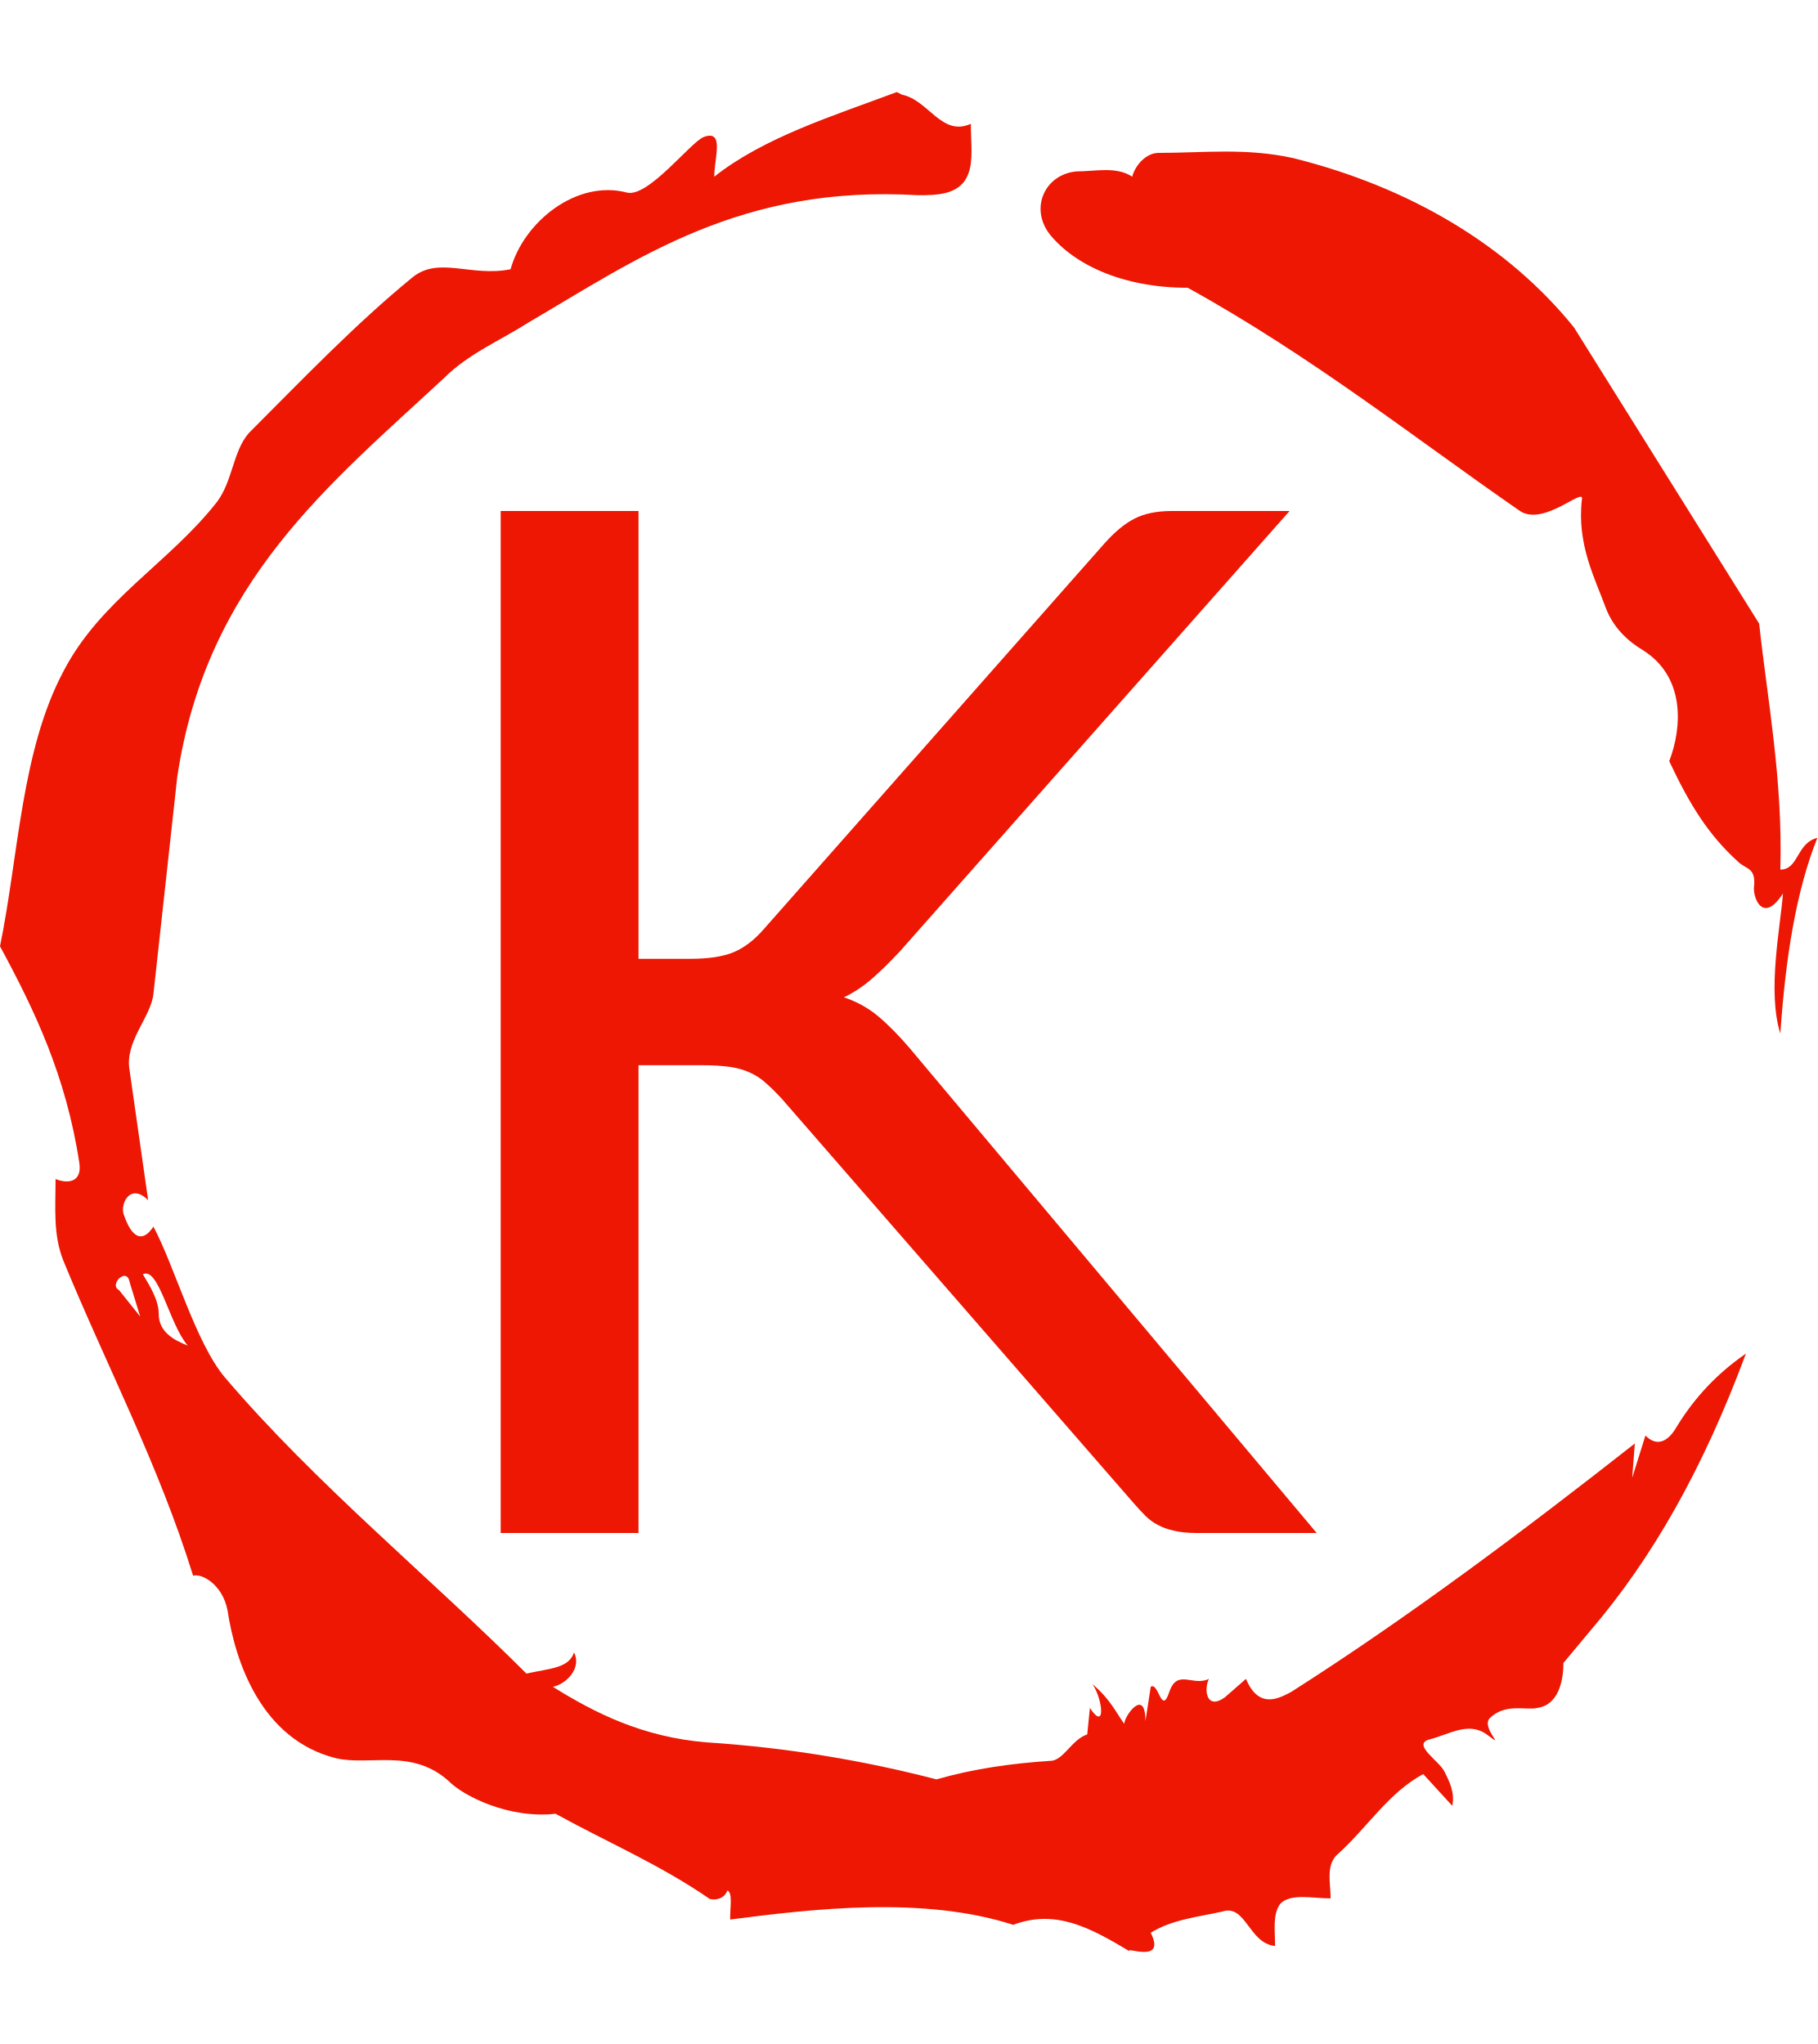
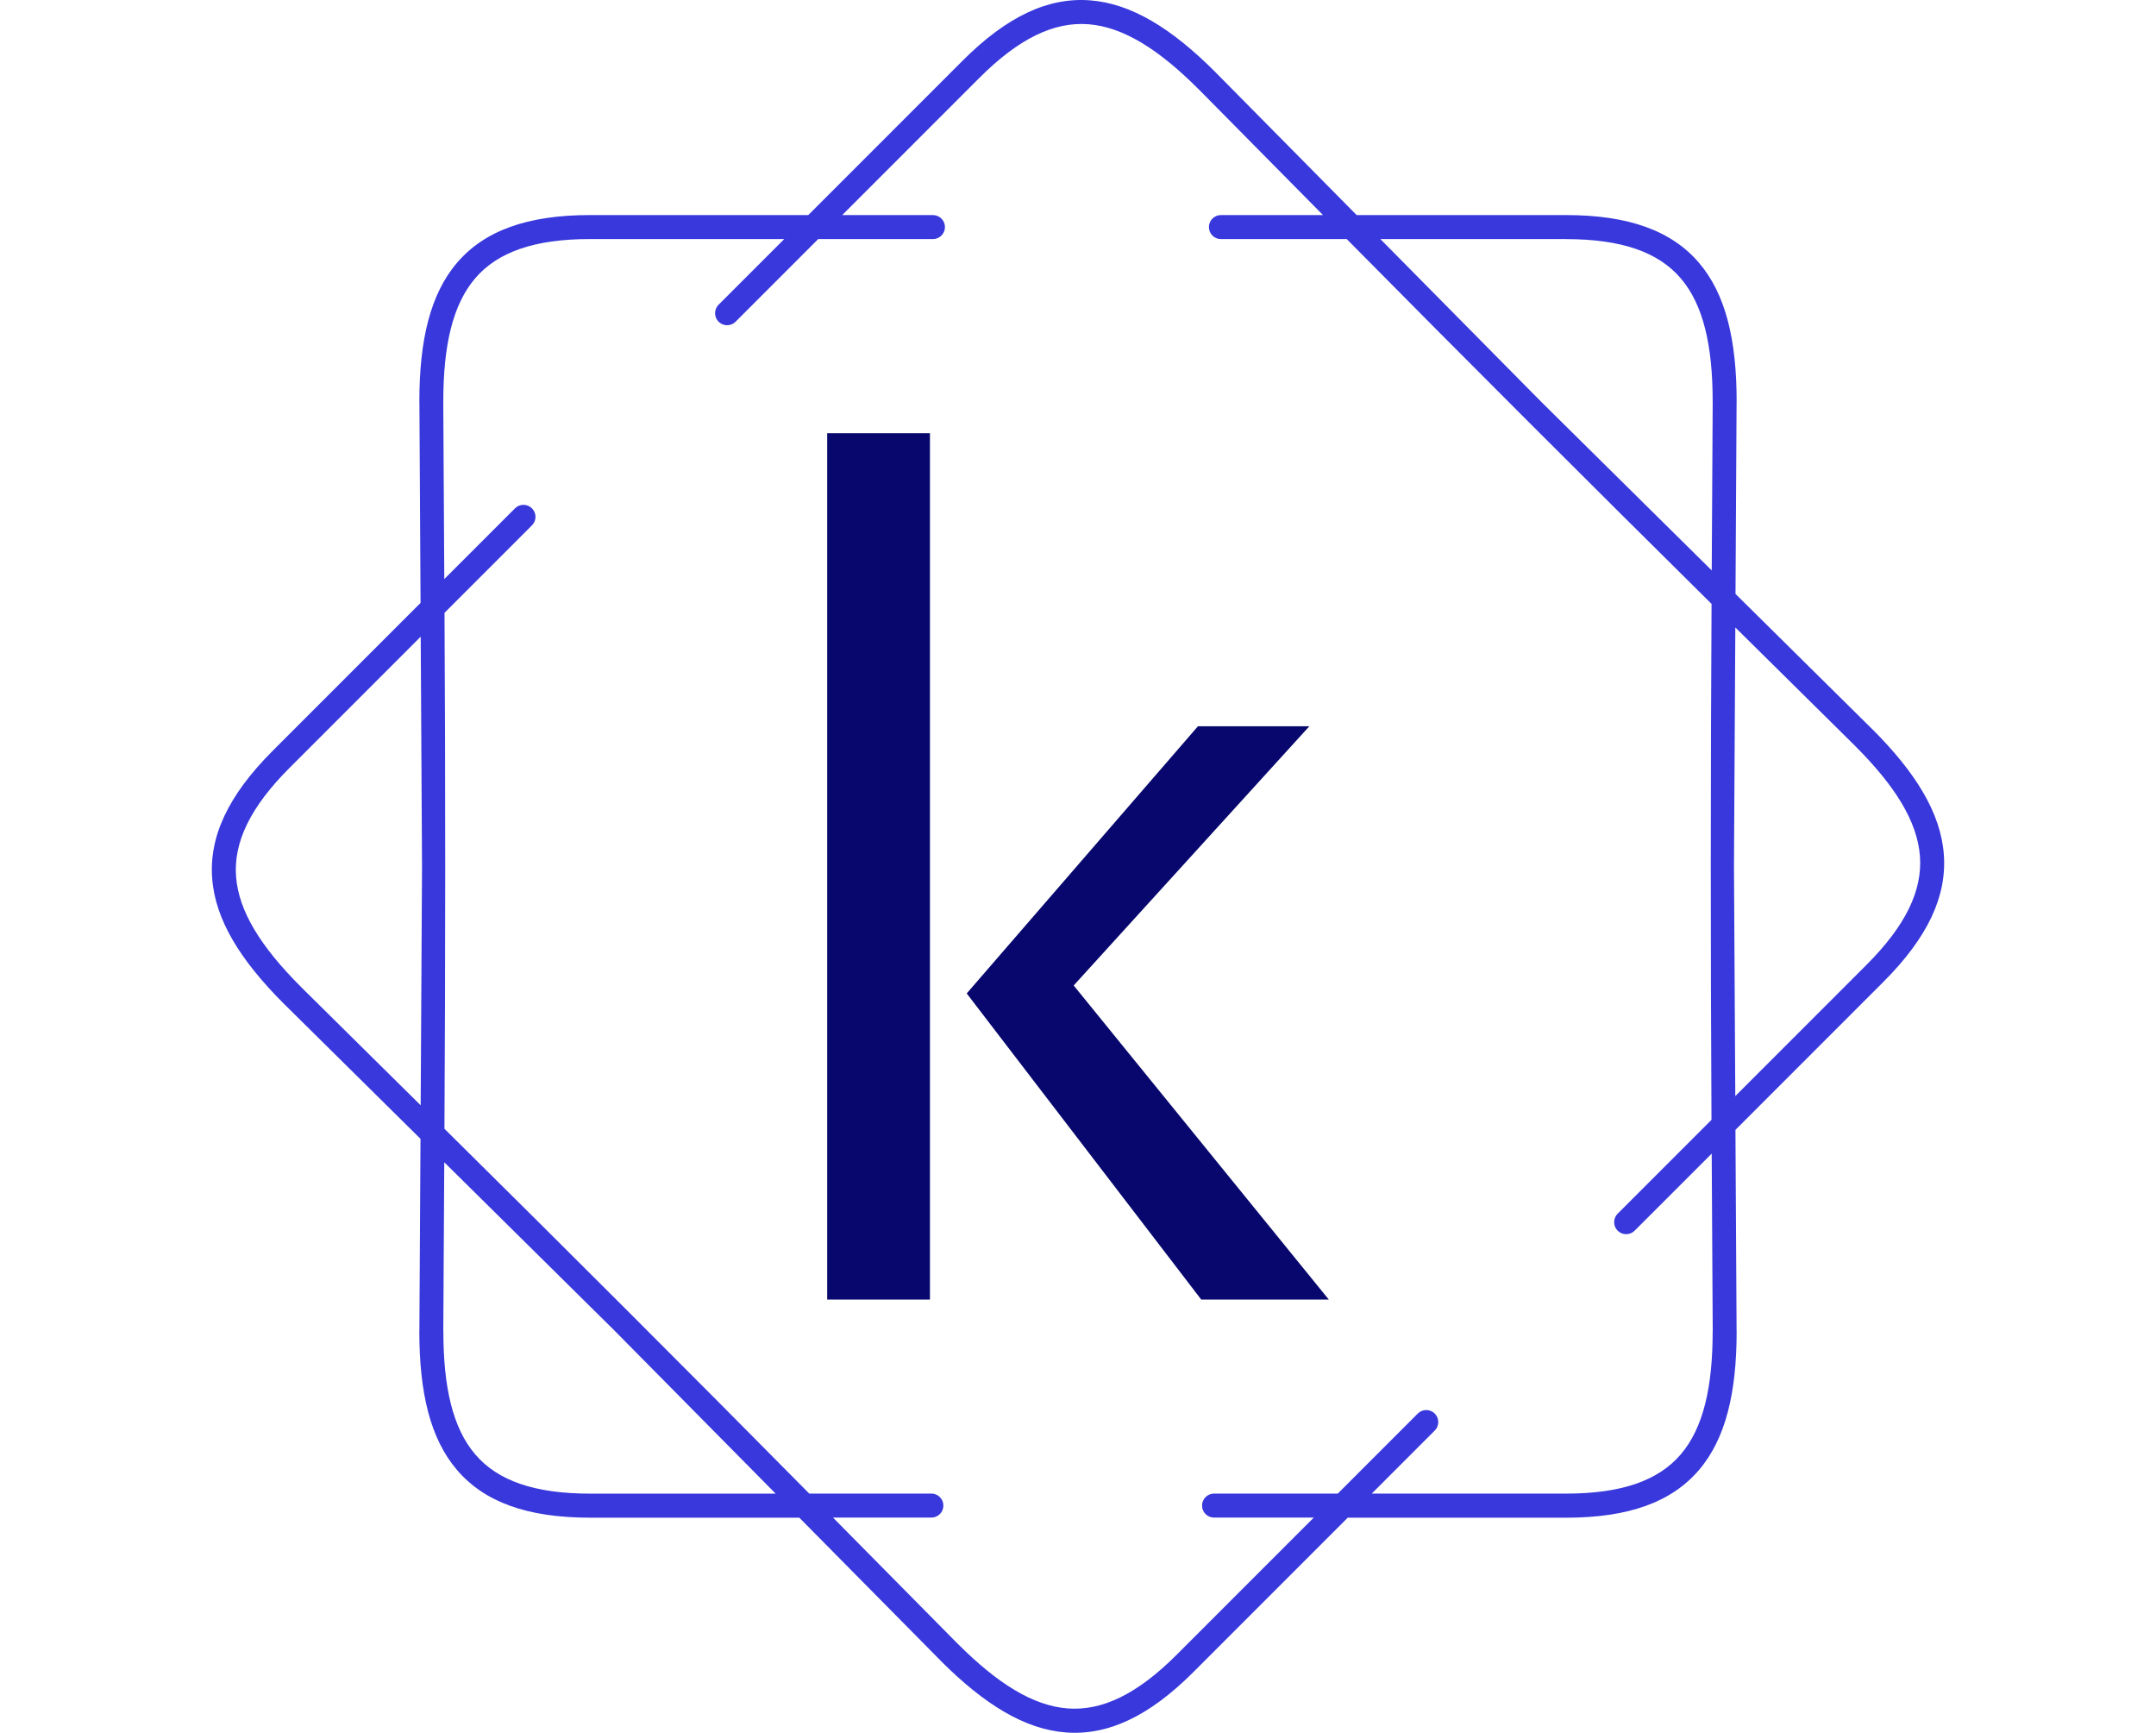
- <svg xmlns="http://www.w3.org/2000/svg" version="1.1" width="2000" height="2250" viewBox="0 0 2000 2250">
-   <g transform="matrix(1,0,0,1,3.410605131648481e-13,0)">
-     <svg viewBox="0 0 320 360" data-background-color="#5e1914" preserveAspectRatio="xMidYMid meet" height="2250" width="2000">
+ <svg xmlns="http://www.w3.org/2000/svg" version="1.1" width="2000" height="1607" viewBox="0 0 2000 1607">
+   <g transform="matrix(1,0,0,1,0,0)">
+     <svg viewBox="0 0 448 360" data-background-color="#ffffff" preserveAspectRatio="xMidYMid meet" height="1607" width="2000">
      <g id="tight-bounds" transform="matrix(1,0,0,1,0,0)">
-         <svg viewBox="0 0 320 360" height="360" width="320">
+         <svg viewBox="0 0 448 360" height="360" width="448">
          <g>
            <svg />
          </g>
          <g>
-             <svg viewBox="0 0 320 360" height="360" width="320">
+             <svg viewBox="0 0 448 360" height="360" width="448">
              <g>
-                 <path d="M20.961 227.22l3.726 4.658-1.863-6.056c-0.466-2.795-3.726 0.466-1.863 1.398M25.153 224.425c1.397 2.329 2.795 4.658 2.795 6.987 0 3.261 2.795 4.658 5.123 5.589-3.261-3.726-5.124-13.974-7.918-12.576M204.017 26.929c7.918 0 15.371-0.932 23.756 0.931 20.495 5.124 37.729 15.371 49.374 29.811l32.606 52.169c1.397 13.042 4.192 27.482 3.726 43.319 3.261 0 2.795-4.658 6.521-5.59-3.726 9.316-5.59 20.961-6.521 34.469-2.329-7.453 0-18.632 0.466-24.687-3.261 5.124-5.124 1.397-5.124-0.932 0.466-3.726-1.397-3.261-2.795-4.658-5.124-4.658-8.384-9.782-12.11-17.7 2.329-6.055 2.795-14.905-4.658-19.563-2.329-1.397-5.124-3.726-6.521-7.453-1.863-5.124-5.124-11.179-4.193-19.097 0.466-2.329-6.987 5.124-11.179 1.863-18.166-12.576-36.332-27.016-58.224-39.127-11.645 0-20.029-4.192-24.221-9.316-3.726-4.658-0.932-10.713 4.658-11.179 3.261 0 6.987-0.932 9.782 0.932 0.466-1.863 2.329-4.192 4.657-4.192M157.904 16.215l0.932 0.466c4.658 0.932 6.987 7.453 12.11 5.124 0 3.261 0.466 6.521-0.466 8.85-1.397 3.726-5.59 3.726-8.85 3.726-31.208-1.863-49.374 11.179-68.471 22.358-5.124 3.261-10.713 5.59-14.906 9.782-20.029 18.632-41.921 35.866-47.045 70.335l-4.192 38.195c-0.466 4.192-5.124 8.384-4.192 13.508l3.26 22.824c-3.261-3.261-5.124 0.932-4.192 2.795 0.466 1.397 2.329 6.055 5.124 1.863 3.726 6.987 7.453 20.495 12.576 26.55 15.837 18.632 36.332 35.4 53.101 52.169 4.192-0.932 7.453-0.932 8.384-3.727 1.397 2.795-1.397 5.59-3.726 6.056 7.453 4.658 15.837 8.85 27.016 9.781 14.44 0.932 27.948 3.261 40.524 6.522 6.521-1.863 13.042-2.795 20.029-3.261 2.329 0 3.726-3.726 6.521-4.658l0.466-4.658c2.795 4.192 2.329-1.397 0.466-4.192 3.261 2.795 4.192 5.124 5.589 6.987 0-1.397 3.726-6.521 3.727-0.466l0.931-6.055c1.397-0.932 1.863 5.124 3.261 0.931 1.397-4.192 4.192-0.932 6.987-2.329-0.932 1.863-0.466 5.59 2.794 3.261l3.727-3.261c2.329 5.59 6.055 3.261 7.918 2.329 20.495-13.042 40.99-28.413 60.553-43.784l-0.466 6.055 2.329-7.453c2.329 2.329 4.192 0.466 5.124-0.931 2.795-4.658 6.521-9.316 12.577-13.508-7.453 20.029-16.303 35.866-27.482 48.908l-4.658 5.59c0 3.261-0.932 7.453-4.658 7.918-1.863 0.466-5.59-0.932-8.384 1.863-1.397 1.863 3.261 5.59-0.466 2.795-3.261-2.329-6.521 0-10.248 0.932-2.795 0.932 1.863 3.726 2.795 5.589 0.932 1.863 1.863 3.726 1.398 6.056l-5.124-5.59c-6.055 3.261-9.782 9.316-14.906 13.974-2.329 1.863-1.397 5.124-1.397 7.918-3.261 0-6.987-0.932-8.85 0.932-1.397 1.863-0.932 4.658-0.932 7.453-4.658-0.466-5.124-7.453-9.315-6.056-4.192 0.932-8.85 1.397-12.577 3.727 2.795 5.59-4.658 2.329-3.726 3.26-6.987-4.192-13.042-7.453-20.495-4.658-15.837-5.124-35.4-2.795-49.84-0.931 0-2.329 0.466-4.658-0.466-5.124-0.932 2.329-3.726 1.397-3.26 1.397-8.85-6.055-17.7-9.782-27.016-14.905-8.384 0.932-16.303-3.261-18.632-5.59-6.521-6.055-13.974-2.795-20.029-4.192-13.042-3.261-17.7-16.769-19.098-26.084-0.932-4.658-4.658-6.521-6.055-6.056-6.055-19.563-15.371-37.263-22.824-55.429-1.863-4.658-1.397-9.316-1.397-14.44 2.329 0.932 4.658 0.466 4.192-2.794-2.329-15.371-7.918-27.016-13.974-38.195 3.261-15.837 3.726-34.469 11.179-48.443 6.521-12.576 18.632-19.098 27.016-29.811 2.795-3.726 2.795-8.85 5.59-12.11 9.316-9.316 18.632-19.098 28.879-27.482 4.658-3.726 10.247 0 17.234-1.397 2.329-8.384 11.645-15.837 20.495-13.508 3.726 0.932 11.179-8.85 13.508-9.782 3.726-1.397 1.863 3.726 1.863 6.987 8.85-6.987 20.961-10.713 32.14-14.906" fill="#ed1703" fill-rule="nonzero" stroke="none" stroke-width="1" stroke-linecap="butt" stroke-linejoin="miter" stroke-miterlimit="10" stroke-dasharray="" stroke-dashoffset="0" font-family="none" font-weight="none" font-size="none" text-anchor="none" style="mix-blend-mode: normal" data-fill-palette-color="tertiary" />
+                 <path d="M193.855 44.683c1.378 0 2.494 1.116 2.495 2.494 0 1.378-1.116 2.494-2.495 2.495h-23.846l-17.167 17.167c-0.973 0.973-2.551 0.973-3.53 0-0.973-0.973-0.973-2.551 0-3.529l13.644-13.645h-40.378c-11.518 0-19.151 2.688-23.815 8.113-4.739 5.519-6.66 14.056-6.66 25.63 0 0.069 0 0.137-0.006 0.206l0.212 36.692 14.692-14.692c0.973-0.973 2.551-0.973 3.53 0 0.973 0.973 0.973 2.551 0 3.53l-18.178 18.178c0.206 35.832 0.193 71.358-0.013 107.19 25.486 25.2 50.617 50.312 75.811 75.791h25.38c1.378 0 2.494 1.116 2.495 2.495 0 1.378-1.116 2.494-2.495 2.494h-20.448l25.942 26.241 0.006-0.006c8.188 8.188 15.577 12.859 22.824 13.413 7.146 0.543 14.442-2.956 22.586-11.093l28.555-28.555h-20.722c-1.378 0-2.494-1.116-2.495-2.494 0-1.378 1.116-2.494 2.495-2.495h25.711l16.625-16.625c0.973-0.973 2.551-0.973 3.529 0 0.973 0.973 0.973 2.551 0 3.53l-13.101 13.102h40.377c11.518 0 19.151-2.688 23.815-8.113 4.739-5.519 6.66-14.056 6.66-25.63h0.013l-0.212-36.898-16.014 16.014c-0.973 0.973-2.551 0.973-3.53 0-0.973-0.973-0.973-2.551 0-3.53l19.5-19.5c-0.206-35.832-0.193-71.358 0.013-107.19-25.486-25.2-50.617-50.312-75.811-75.791h-26.147c-1.378 0-2.494-1.116-2.495-2.495 0-1.378 1.116-2.494 2.495-2.494h21.215l-25.824-26.123c-0.044-0.037-0.081-0.075-0.124-0.112-8.188-8.188-15.577-12.859-22.824-13.413-7.146-0.543-14.442 2.956-22.586 11.093l-28.555 28.555h18.858zM122.578 44.683h45.367l32.078-32.078c9.248-9.248 17.81-13.195 26.484-12.534 8.568 0.649 16.956 5.824 25.985 14.854 0.05 0.05 0.094 0.094 0.137 0.143l29.278 29.615h43.508c13.071 0 21.919 3.268 27.594 9.871 5.6 6.517 7.864 16.101 7.864 28.867 0 0.081-0.006 0.156-0.012 0.23l-0.225 39.742 28.43 28.112 0.006-0.006c9.03 9.03 14.206 17.411 14.854 25.985 0.661 8.674-3.293 17.236-12.534 26.484l-30.768 30.768 0.237 41.843h0.012c0 12.765-2.27 22.35-7.864 28.867-5.675 6.604-14.524 9.872-27.594 9.871h-45.366l-32.078 32.078c-9.248 9.248-17.81 13.195-26.484 12.534-8.568-0.649-16.956-5.824-25.985-14.854l0.006-0.006-29.421-29.758h-43.509c-13.071 0-21.919-3.268-27.594-9.872-5.6-6.517-7.864-16.101-7.863-28.866h0.012l0.231-39.972-28.293-27.969c-0.05-0.044-0.1-0.087-0.143-0.137-9.03-9.03-14.206-17.411-14.854-25.985-0.661-8.674 3.293-17.236 12.534-26.484l30.768-30.768-0.237-41.607c-0.006-0.075-0.012-0.156-0.012-0.23 0-12.765 2.27-22.35 7.864-28.867 5.675-6.604 14.524-9.872 27.594-9.871zM87.682 179.997l-0.274-47.724-27.276 27.276c-8.138 8.138-11.636 15.44-11.094 22.587 0.549 7.246 5.226 14.642 13.413 22.823 0.037 0.037 0.081 0.081 0.113 0.125l24.837 24.551 0.281-49.644zM92.303 241.483l-0.2 35.09h0.013c0 11.58 1.921 20.117 6.66 25.63 4.664 5.432 12.297 8.113 23.815 8.113h38.576l-33.55-33.936-35.308-34.903zM325.415 49.672h-38.575l33.549 33.936 35.308 34.902 0.2-34.884c-0.006-0.069-0.006-0.137-0.007-0.205 0-11.58-1.921-20.117-6.66-25.63-4.664-5.432-12.297-8.113-23.815-8.113zM360.599 130.352l-0.281 49.645 0.274 47.724 27.276-27.276c8.138-8.138 11.636-15.44 11.094-22.587-0.549-7.252-5.226-14.642-13.413-22.824l0.006-0.006-24.956-24.669z" fill="#3838dc" fill-rule="nonzero" stroke="none" stroke-width="1" stroke-linecap="butt" stroke-linejoin="miter" stroke-miterlimit="10" stroke-dasharray="" stroke-dashoffset="0" font-family="none" font-weight="none" font-size="none" text-anchor="none" style="mix-blend-mode: normal" data-fill-palette-color="tertiary" />
              </g>
-               <g transform="matrix(1,0,0,1,88.15073,90)">
-                 <svg viewBox="0 0 143.699 180" height="180" width="143.699">
+               <g transform="matrix(1,0,0,1,171.8652,90)">
+                 <svg viewBox="0 0 104.27 180" height="180" width="104.27">
                  <g>
-                     <svg viewBox="0 0 143.699 180" height="180" width="143.699">
+                     <svg viewBox="0 0 104.27 180" height="180" width="104.27">
                      <g>
-                         <svg viewBox="0 0 143.699 180" height="180" width="143.699">
-                           <g id="textblocktransform">
-                             <svg viewBox="0 0 143.699 180" height="180" width="143.699" id="textblock">
-                               <g>
-                                 <svg viewBox="0 0 143.699 180" height="180" width="143.699">
-                                   <g transform="matrix(1,0,0,1,0,0)">
-                                     <svg width="143.699" viewBox="4.85 -35.83 28.6 35.83" height="180" data-palette-color="#ed1703">
-                                       <path d="M9.68-35.83L9.68-20.13 11.5-20.13Q12.45-20.13 13.01-20.36 13.58-20.6 14.08-21.18L14.08-21.18 26-34.68Q26.55-35.3 27.06-35.56 27.58-35.83 28.38-35.83L28.38-35.83 32.5-35.83 18.85-20.4Q18.32-19.83 17.86-19.43 17.4-19.03 16.88-18.78L16.88-18.78Q17.57-18.55 18.1-18.1 18.63-17.65 19.2-16.98L19.2-16.98 33.45 0 29.25 0Q28.78 0 28.45-0.08 28.13-0.15 27.89-0.28 27.65-0.4 27.45-0.6 27.25-0.8 27.05-1.03L27.05-1.03 14.68-15.25Q14.4-15.55 14.16-15.76 13.93-15.98 13.61-16.13 13.3-16.28 12.89-16.34 12.48-16.4 11.88-16.4L11.88-16.4 9.68-16.4 9.68 0 4.85 0 4.85-35.83 9.68-35.83Z" opacity="1" transform="matrix(1,0,0,1,0,0)" fill="#ed1703" class="wordmark-text-0" data-fill-palette-color="primary" id="text-0" />
+                         <svg viewBox="0 0 104.27 180" height="180" width="104.27">
+                           <g>
+                             <svg viewBox="0 0 104.27 180" height="180" width="104.27">
+                               <g id="textblocktransform">
+                                 <svg viewBox="0 0 104.27 180" height="180" width="104.27" id="textblock">
+                                   <g>
+                                     <svg viewBox="0 0 104.27 180" height="180" width="104.27">
+                                       <g transform="matrix(1,0,0,1,0,0)">
+                                         <svg width="104.27" viewBox="4.3 -39.11 22.65 39.11" height="180" data-palette-color="#07076d">
+                                           <path d="M4.3 0L4.3-39.11 8.94-39.11 8.94 0 4.3 0ZM26.95 0L21.19 0 10.6-13.82 21.04-25.88 26.07-25.88 15.43-14.18 26.95 0Z" opacity="1" transform="matrix(1,0,0,1,0,0)" fill="#07076d" class="wordmark-text-0" data-fill-palette-color="primary" id="text-0" />
+                                         </svg>
+                                       </g>
                                    </svg>
                                  </g>
                                </svg>
                              </g>
                            </svg>
                          </g>
+                           <g />
                        </svg>
                      </g>
-                       <g />
                    </svg>
                  </g>
                </svg>
              </g>
            </svg>
          </g>
          <defs />
        </svg>
-         <rect width="320" height="360" fill="none" stroke="none" visibility="hidden" />
+         <rect width="448" height="360" fill="none" stroke="none" visibility="hidden" />
      </g>
    </svg>
  </g>
</svg>
